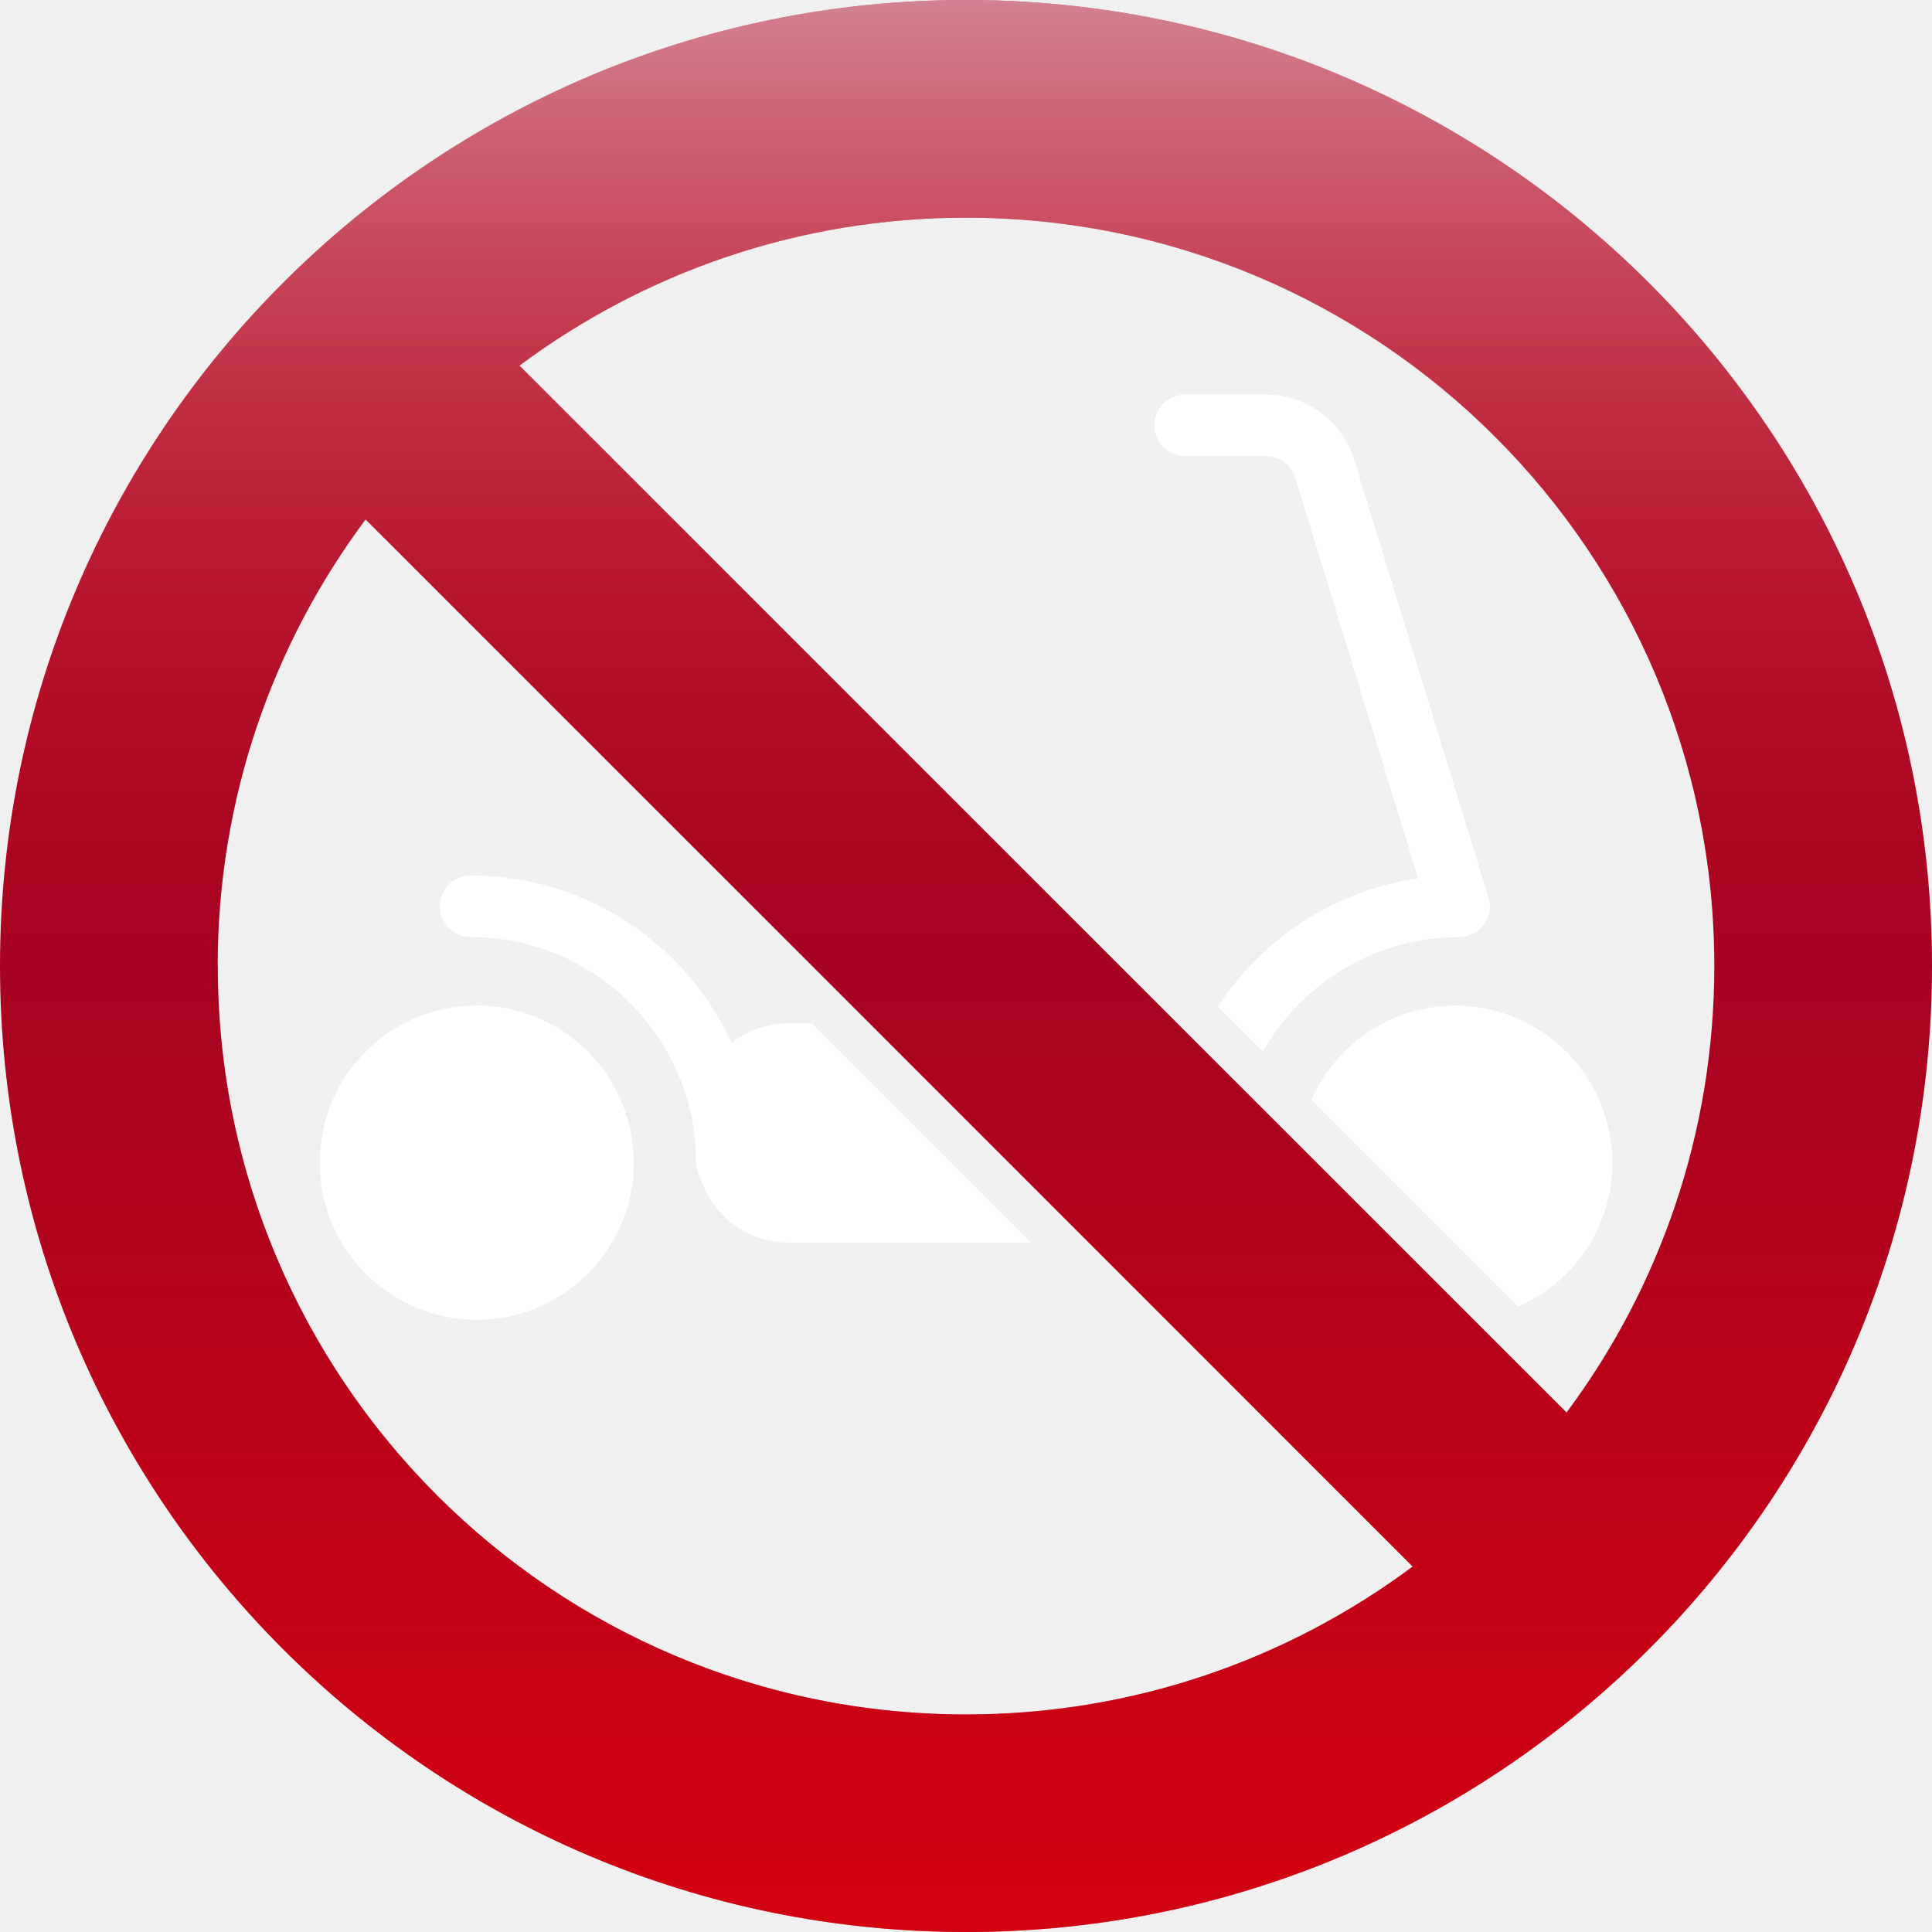
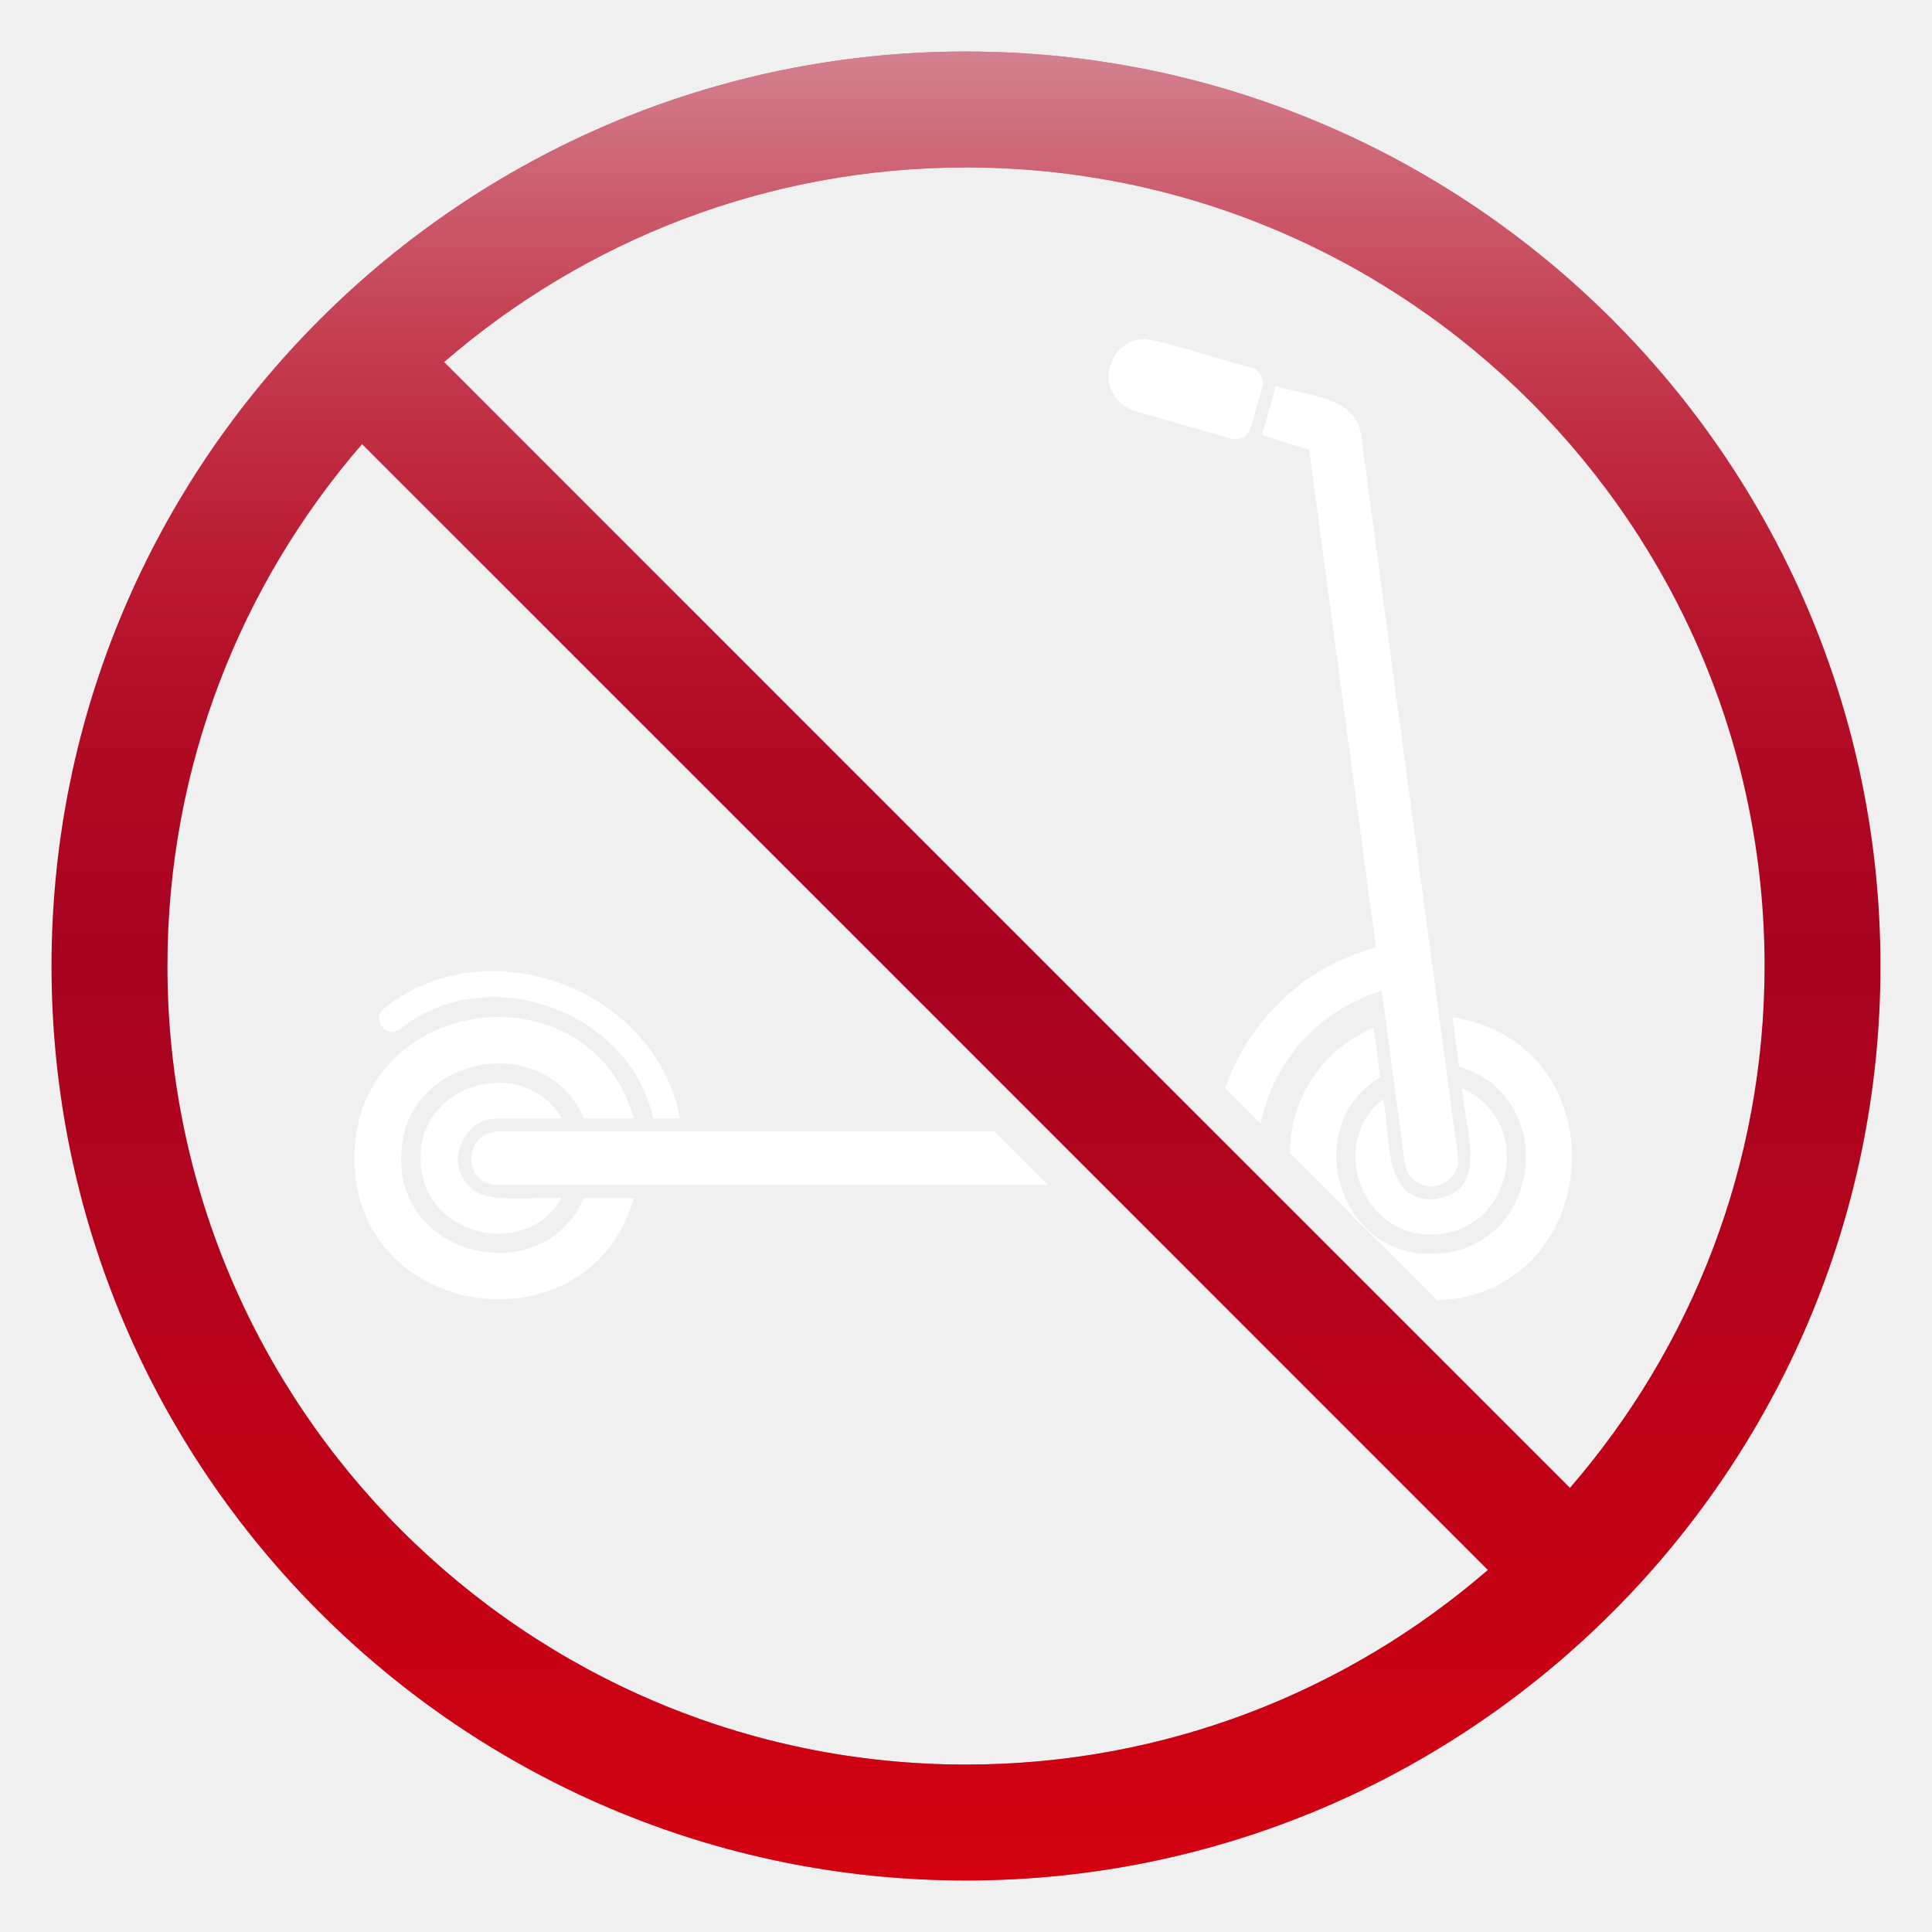
- <svg xmlns="http://www.w3.org/2000/svg" id="rgb" viewBox="0 0 142 142">
+ <svg xmlns="http://www.w3.org/2000/svg" viewBox="0 0 150 150">
  <defs>
-     <style>
-       .cls-1 {
-         fill: url(#linear-gradient);
-       }
- 
-       .cls-2 {
-         fill: #fff;
-       }
- 
-       .cls-3 {
-         fill: #a60321;
-       }
- 
-       .cls-4 {
-         opacity: .5;
-       }
-     </style>
-     <linearGradient id="linear-gradient" x1="71" y1="142" x2="71" y2="0" gradientUnits="userSpaceOnUse">
+     <linearGradient id="linear-gradient" x1="75" y1="146" x2="75" y2="4" gradientUnits="userSpaceOnUse">
      <stop offset="0" stop-color="red" />
      <stop offset=".5" stop-color="red" stop-opacity="0" />
      <stop offset="1" stop-color="#fff" />
    </linearGradient>
  </defs>
-   <path id="scooters" class="cls-2" d="M59.65,75.21l16.12,16.12h-17.81c-1.8,0-3.52-.72-4.8-1.99-.77-.77-1.33-1.7-1.66-2.72h0c-.21-.34-.33-.74-.33-1.17,0-9.15-7.43-16.58-16.58-16.58-1.25,0-2.26-1.01-2.26-2.26s1.01-2.26,2.26-2.26c8.51,0,15.84,5.04,19.18,12.3,1.19-.93,2.66-1.44,4.18-1.44h1.69ZM106.96,73.91c-4.72,0-8.79,2.85-10.57,6.92l15.2,15.2c4.07-1.78,6.91-5.84,6.91-10.57,0-6.37-5.17-11.55-11.54-11.55ZM109.06,67.96c.42-.58.56-1.32.34-2.01l-9.87-32.16c-.88-2.85-3.51-4.79-6.49-4.79h-5.94c-1.25,0-2.26,1.01-2.26,2.26s1.02,2.26,2.26,2.26h5.94c1,0,1.87.65,2.16,1.6l9.03,29.44c-6.16.88-11.46,4.42-14.71,9.42l3.3,3.3c2.85-5.01,8.23-8.4,14.41-8.4.72,0,1.39-.34,1.82-.92ZM35.04,73.91c-6.37,0-11.54,5.17-11.54,11.55s5.17,11.54,11.54,11.54c4.78,0,8.88-2.91,10.63-7.05h0c.59-1.38.91-2.9.91-4.5,0-1.47-.28-2.88-.78-4.17-1.67-4.32-5.87-7.38-10.77-7.38Z" />
+   <g id="icons">
+     <path id="scooters" d="M113.51,84.51h0c5.75,2.48,3.97,11.34-2.39,11.33-5.49.12-8.01-7.2-3.73-10.51.61,2.58-.15,7.73,3.74,7.79,4.74-.37,2.55-5.67,2.38-8.61ZM97.1,33.22l.91-3.15c.2-.63-.2-1.34-.83-1.51h0c-2.16-.54-6.04-1.89-8.25-2.24-2.08-.08-3.59,2.42-2.5,4.24.37.67.98,1.15,1.71,1.36,1.47.41,6.08,1.75,7.47,2.13.65.19,1.33-.2,1.5-.83ZM107.28,76.95c.33,2.47.71,5.29,1.04,7.76l.75,5.6c.13,1.11,1.22,1.95,2.34,1.78,1.14-.15,1.94-1.2,1.78-2.34l-.75-5.6c-.3-2.27-6.3-46.95-6.75-50.27-.32-3.14-4.39-3.16-6.65-3.91-.07.48-.92,3.35-1.08,3.81l3.68,1.14,5.19,38.65c-5.5,1.44-9.89,5.6-11.7,10.93l2.74,2.74c.99-4.93,4.65-8.9,9.42-10.31ZM112.77,78.97h0c.15,1.1.36,2.73.51,3.84,8.02,2.42,6.33,14.52-2.16,14.54-7.35.13-10.17-10.01-3.96-13.72-.15-1.12-.37-2.73-.51-3.84-4.4,1.9-6.44,5.8-6.51,9.75l11.43,11.43c13.15-.57,14.35-19.94,1.19-22ZM32.66,89.92c-.11,5.89,8.05,8.1,10.96,3.09-1.66-.18-5.99.61-7.19-.92-1.94-1.86-.43-5.33,2.27-5.25h0s4.92,0,4.92,0c-2.91-5.01-11.07-2.8-10.96,3.09ZM38.71,87.85c-2.77.03-2.85,4.09-.07,4.16h42.76l-4.16-4.16h-38.53ZM47.09,93.01h-1.75c-3.09,7.12-14.31,4.8-14.19-3.09-.11-7.88,11.1-10.21,14.19-3.09h3.88c-3.49-12.07-21.67-9.64-21.71,3.09.04,12.73,18.22,15.16,21.71,3.09h-2.12ZM31.06,79.9c6.8-5.45,17.84-1.41,19.65,6.93h2.07c-1.82-9.98-14.87-15-22.94-8.55h0c-1.06.77.17,2.42,1.21,1.62Z" fill="#fff" />
+   </g>
  <g id="no">
-     <path class="cls-3" d="M71,0C31.79,0,0,31.79,0,71s31.79,71,71,71,71-31.79,71-71S110.21,0,71,0ZM126,71c0,12.3-4.04,23.66-10.86,32.82L38.18,26.87c9.16-6.82,20.52-10.87,32.82-10.87,30.38,0,55,24.62,55,55ZM16,71c0-12.3,4.04-23.66,10.87-32.82l76.96,76.96c-9.16,6.82-20.52,10.87-32.82,10.87-30.38,0-55-24.62-55-55Z" />
-     <g class="cls-4">
-       <path class="cls-1" d="M71,0C31.79,0,0,31.79,0,71s31.79,71,71,71,71-31.79,71-71S110.21,0,71,0ZM126,71c0,12.3-4.04,23.66-10.86,32.82L38.18,26.87c9.16-6.82,20.52-10.87,32.82-10.87,30.38,0,55,24.62,55,55ZM16,71c0-12.3,4.04-23.66,10.87-32.82l76.96,76.96c-9.16,6.82-20.52,10.87-32.82,10.87-30.38,0-55-24.62-55-55Z" />
+     <g id="_no_">
+       <path d="M75,4C35.85,4,4,35.85,4,75s31.85,71,71,71,71-31.85,71-71S114.15,4,75,4ZM137,75c0,15.48-5.7,29.65-15.11,40.52L34.48,28.11c10.87-9.41,25.04-15.11,40.52-15.11,34.19,0,62,27.81,62,62ZM13,75c0-15.48,5.7-29.65,15.11-40.52l87.41,87.41c-10.87,9.41-25.04,15.11-40.52,15.11-34.19,0-62-27.81-62-62Z" fill="#a60321" />
+       <g opacity=".5">
+         <path d="M75,4C35.85,4,4,35.85,4,75s31.85,71,71,71,71-31.85,71-71S114.15,4,75,4ZM137,75c0,15.48-5.7,29.65-15.11,40.52L34.48,28.11c10.87-9.41,25.04-15.11,40.52-15.11,34.19,0,62,27.81,62,62ZM13,75c0-15.48,5.7-29.65,15.11-40.52l87.41,87.41c-10.87,9.41-25.04,15.11-40.52,15.11-34.19,0-62-27.81-62-62Z" fill="url(#linear-gradient)" />
+       </g>
    </g>
  </g>
</svg>
